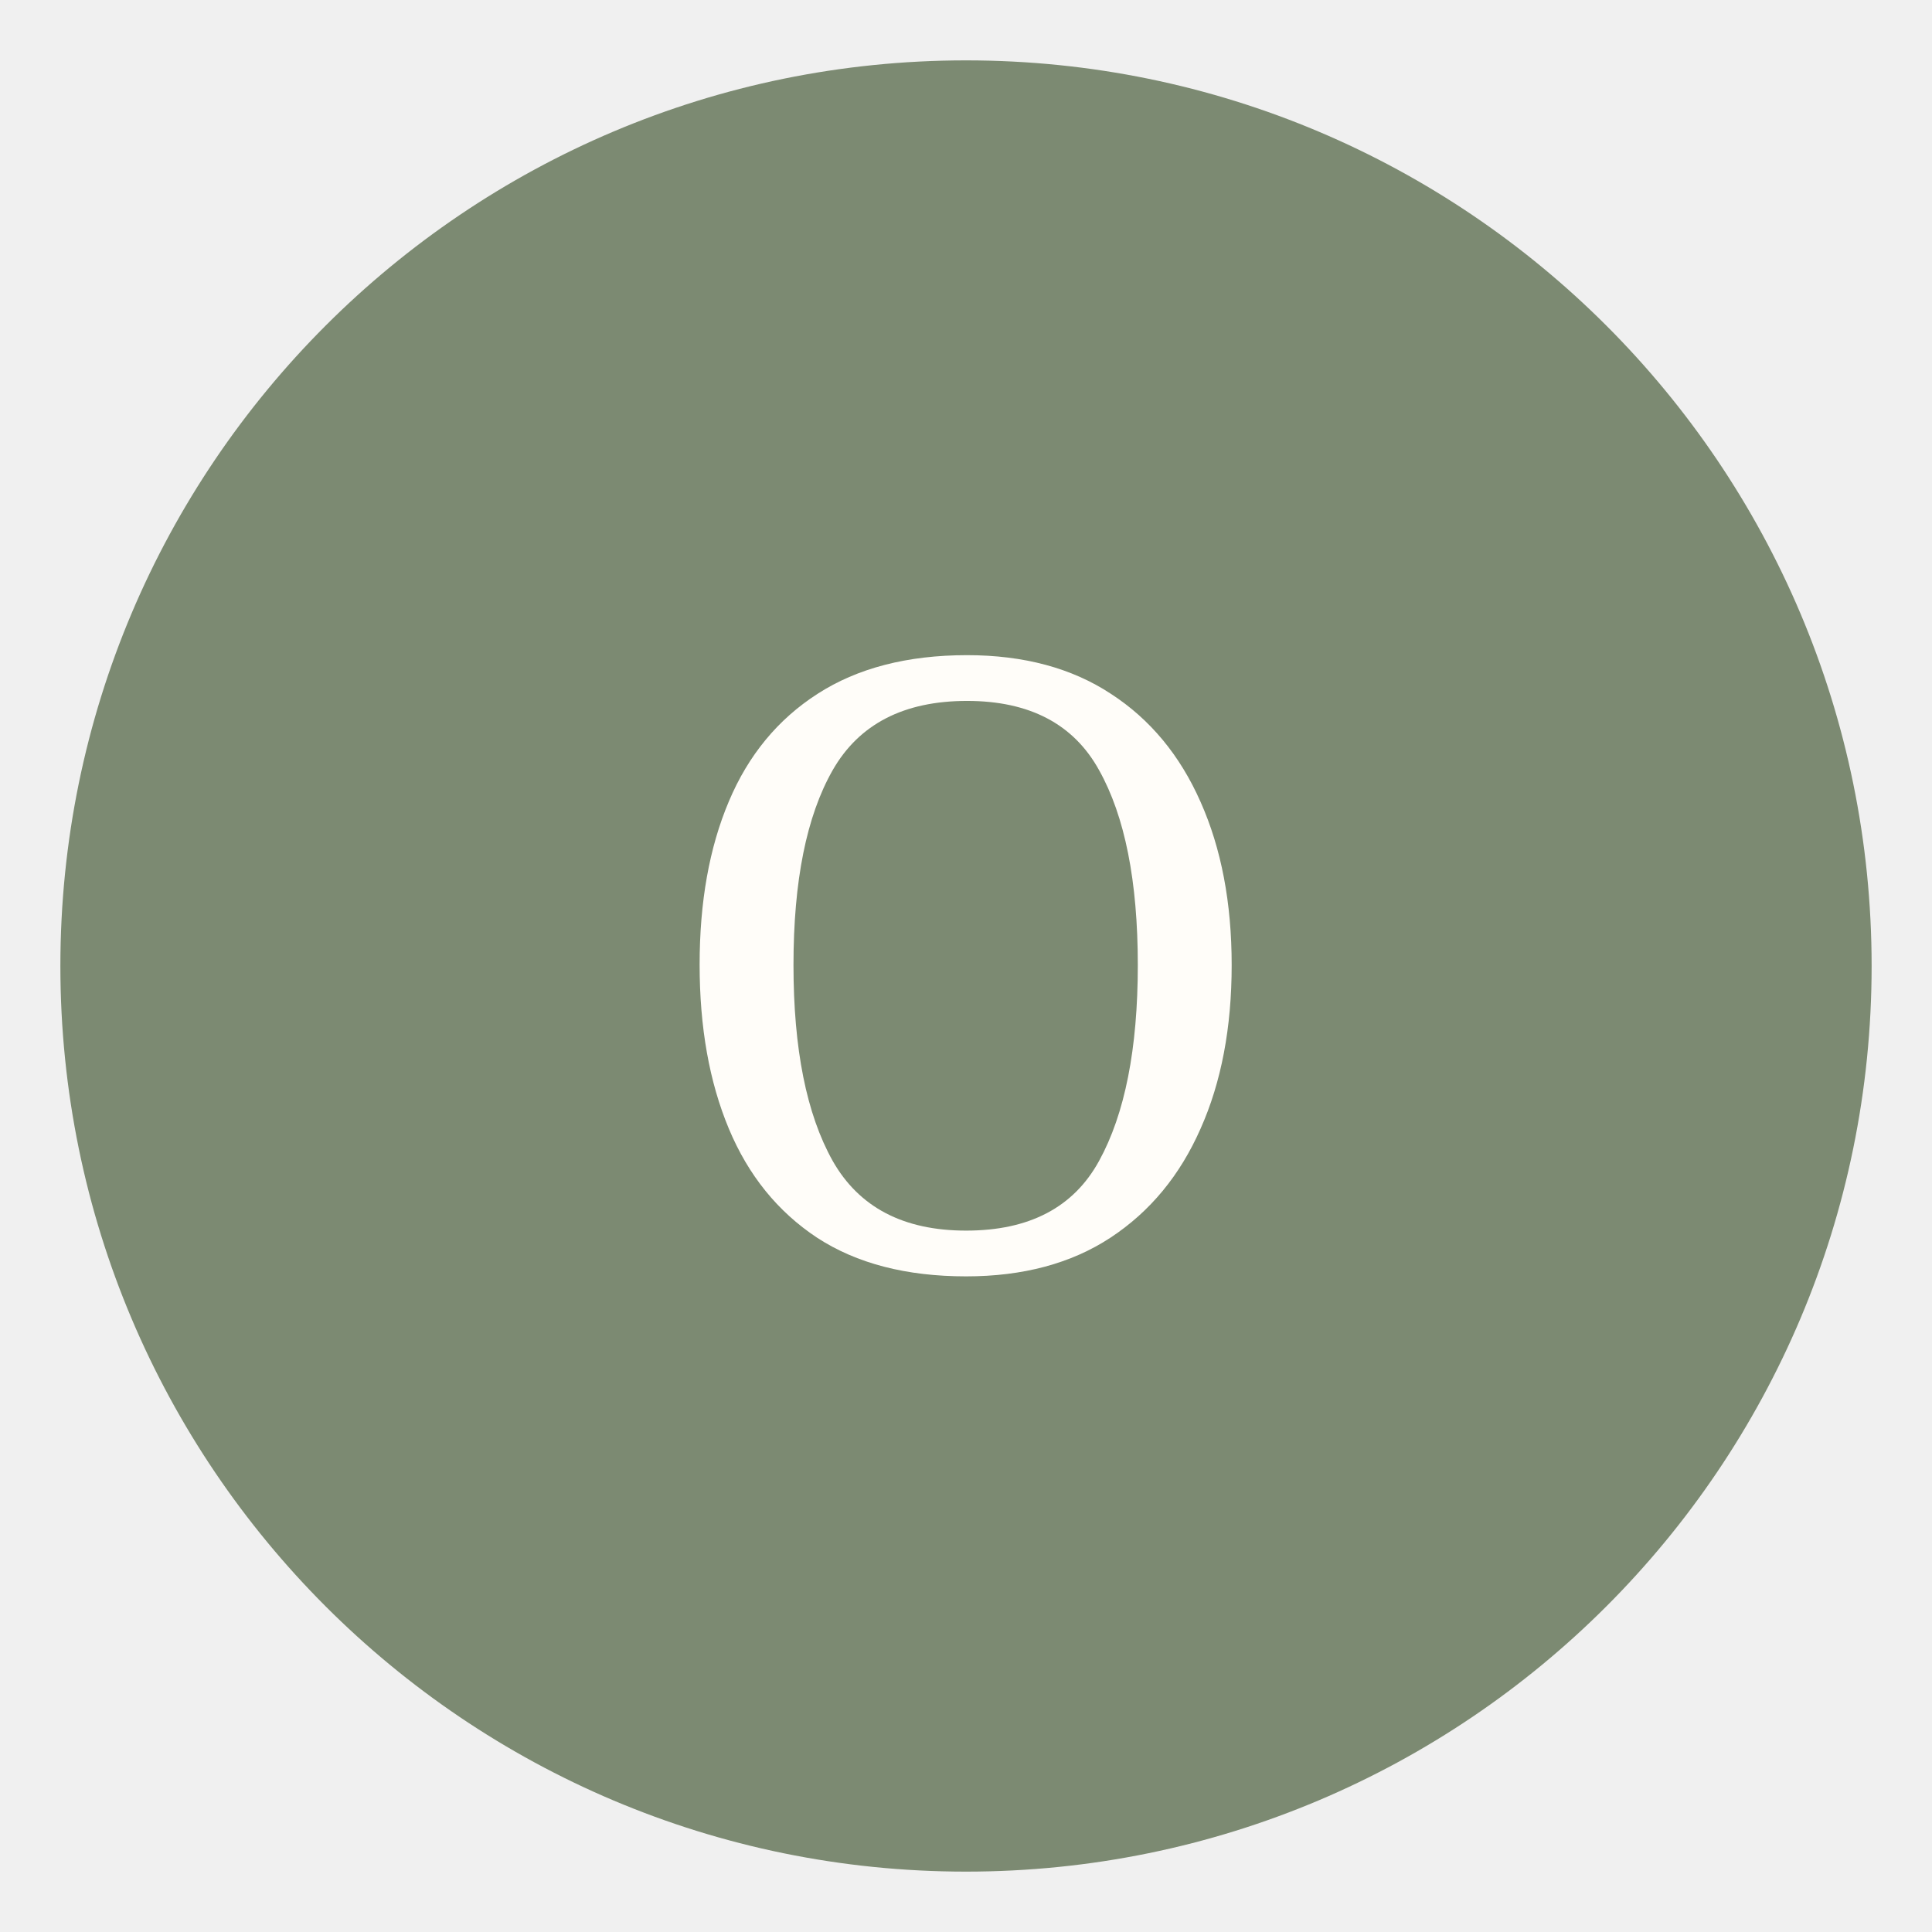
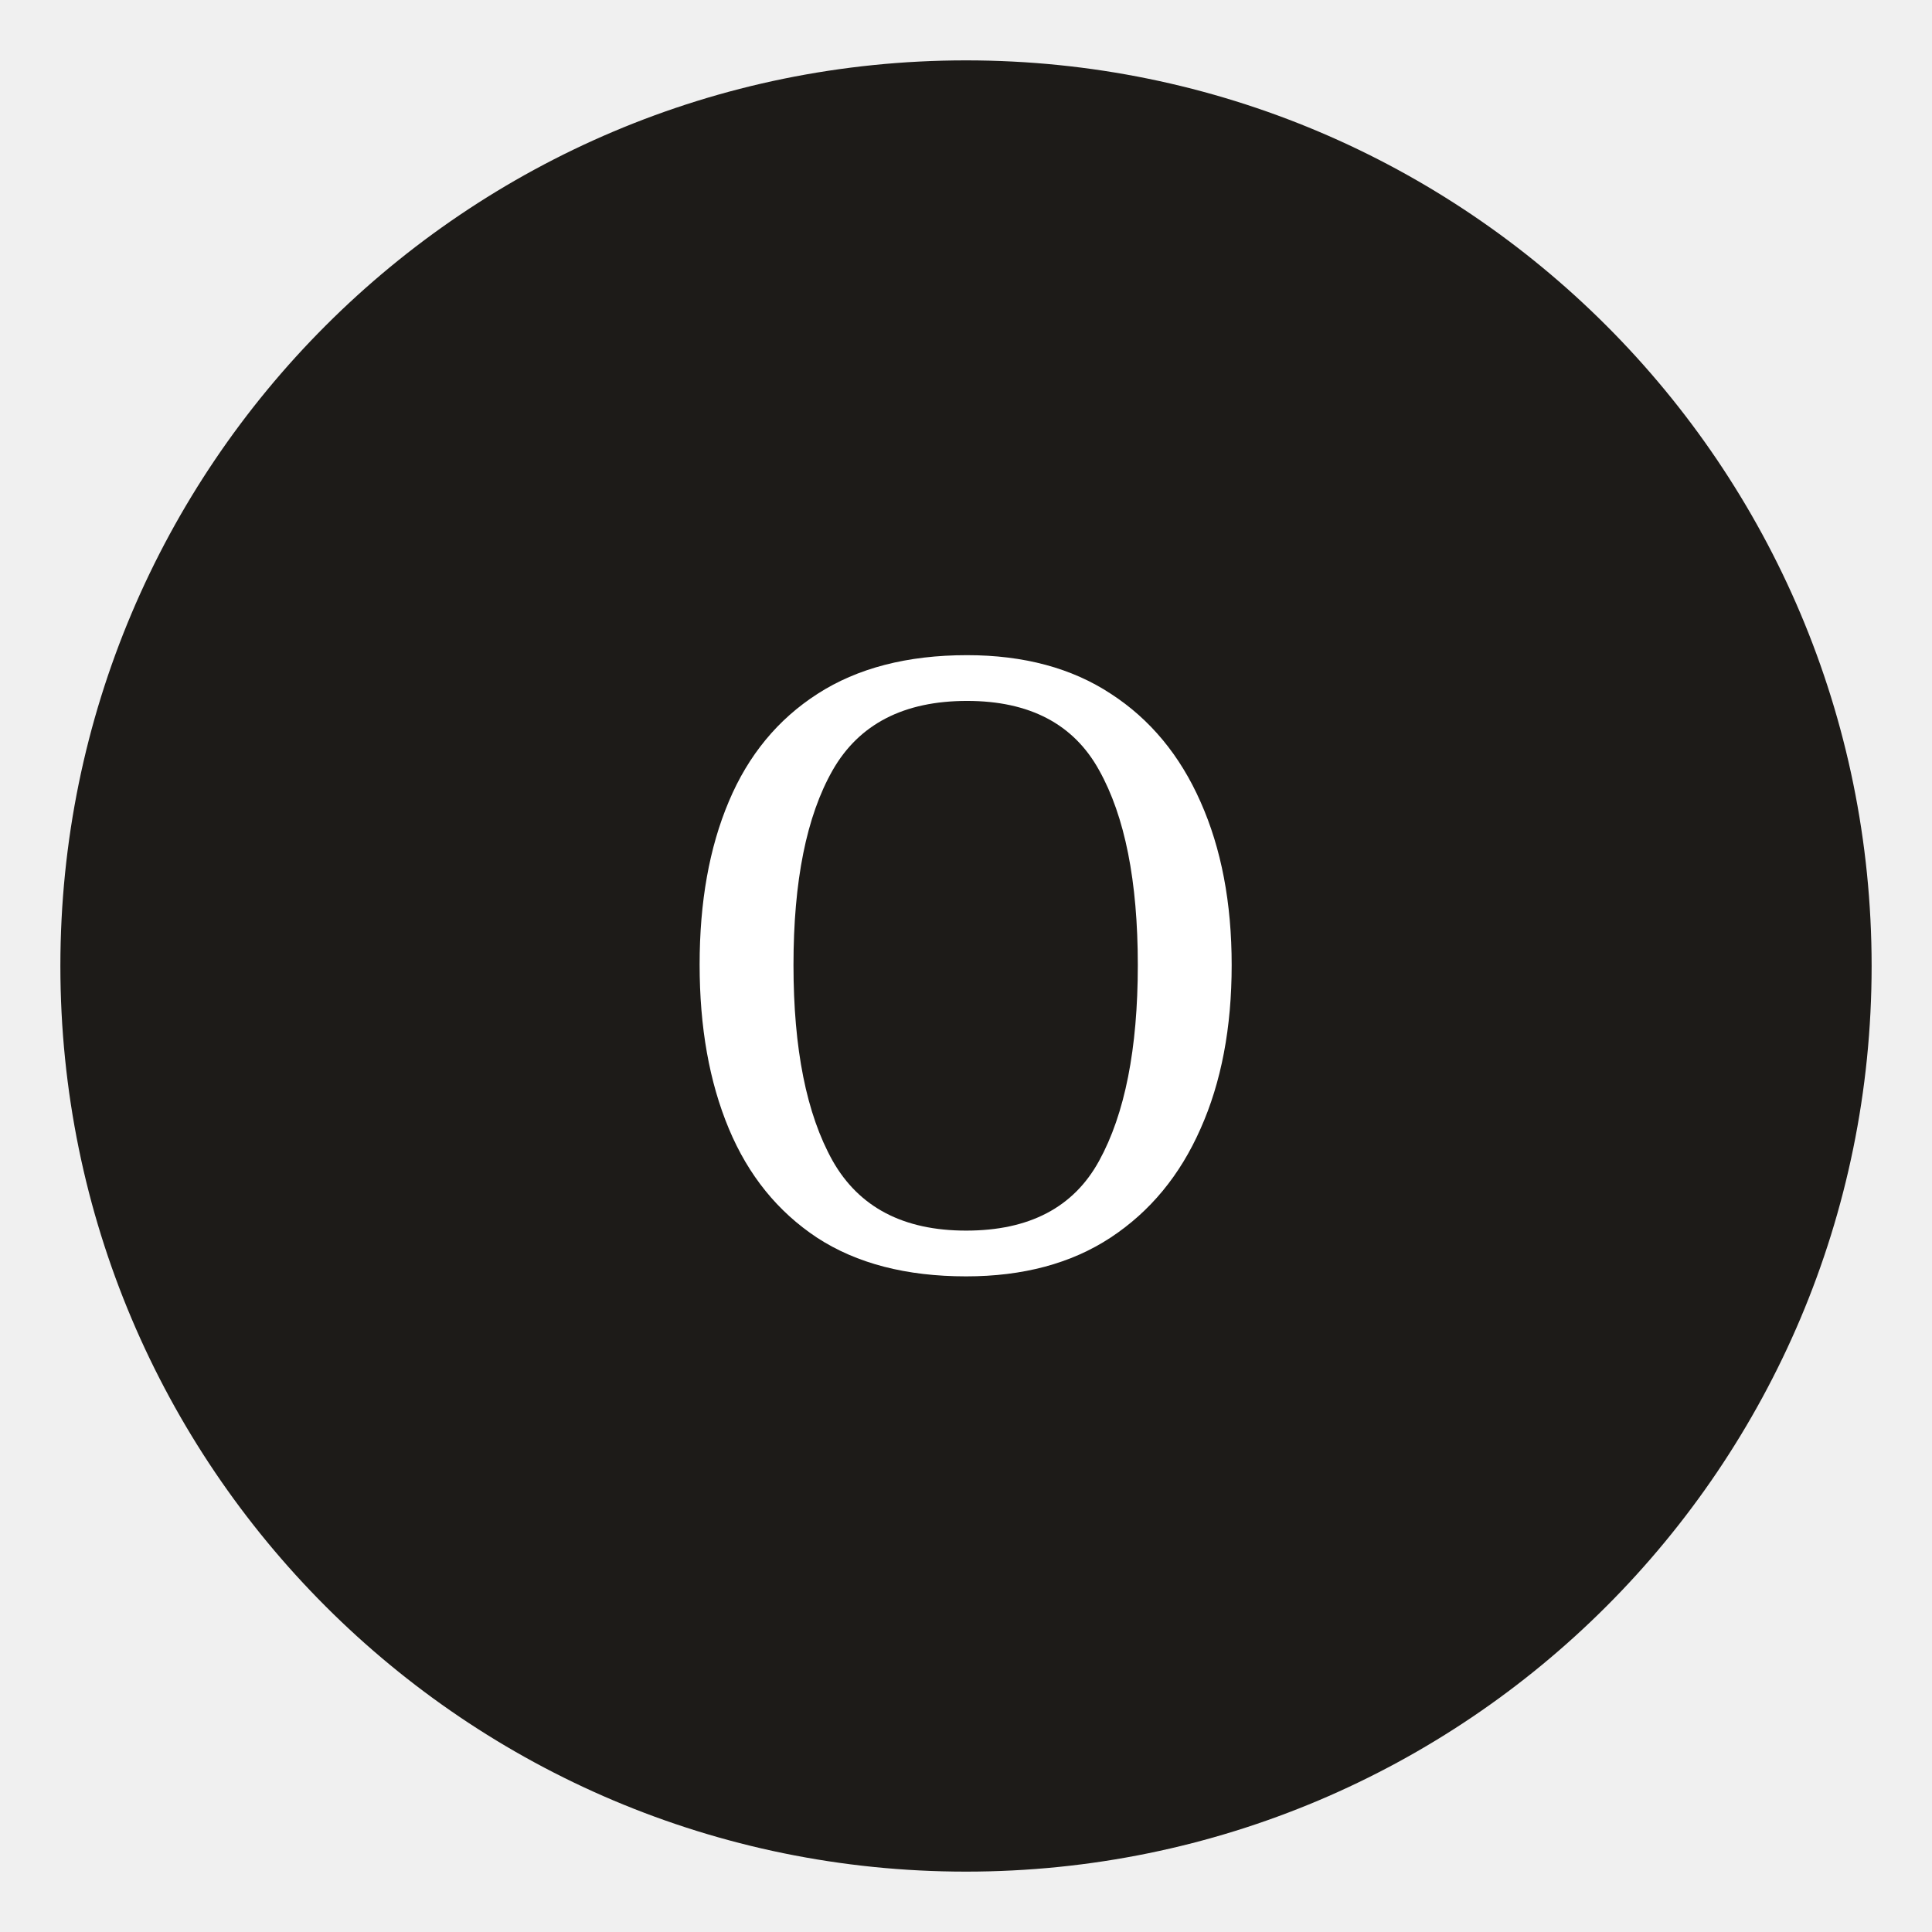
<svg xmlns="http://www.w3.org/2000/svg" viewBox="0 0 64 64">
-   <circle cx="32" cy="32" r="30" fill="#7c8a72" />
-   <text x="32" y="42" font-family="Georgia, serif" font-size="28" fill="#fffdf9" text-anchor="middle">O</text>
+   <circle cx="32" cy="32" r="30" fill="#1d1b18" />
+   <text x="32" y="42" font-family="Georgia, serif" font-size="28" fill="#ffffff" text-anchor="middle">O</text>
</svg>
